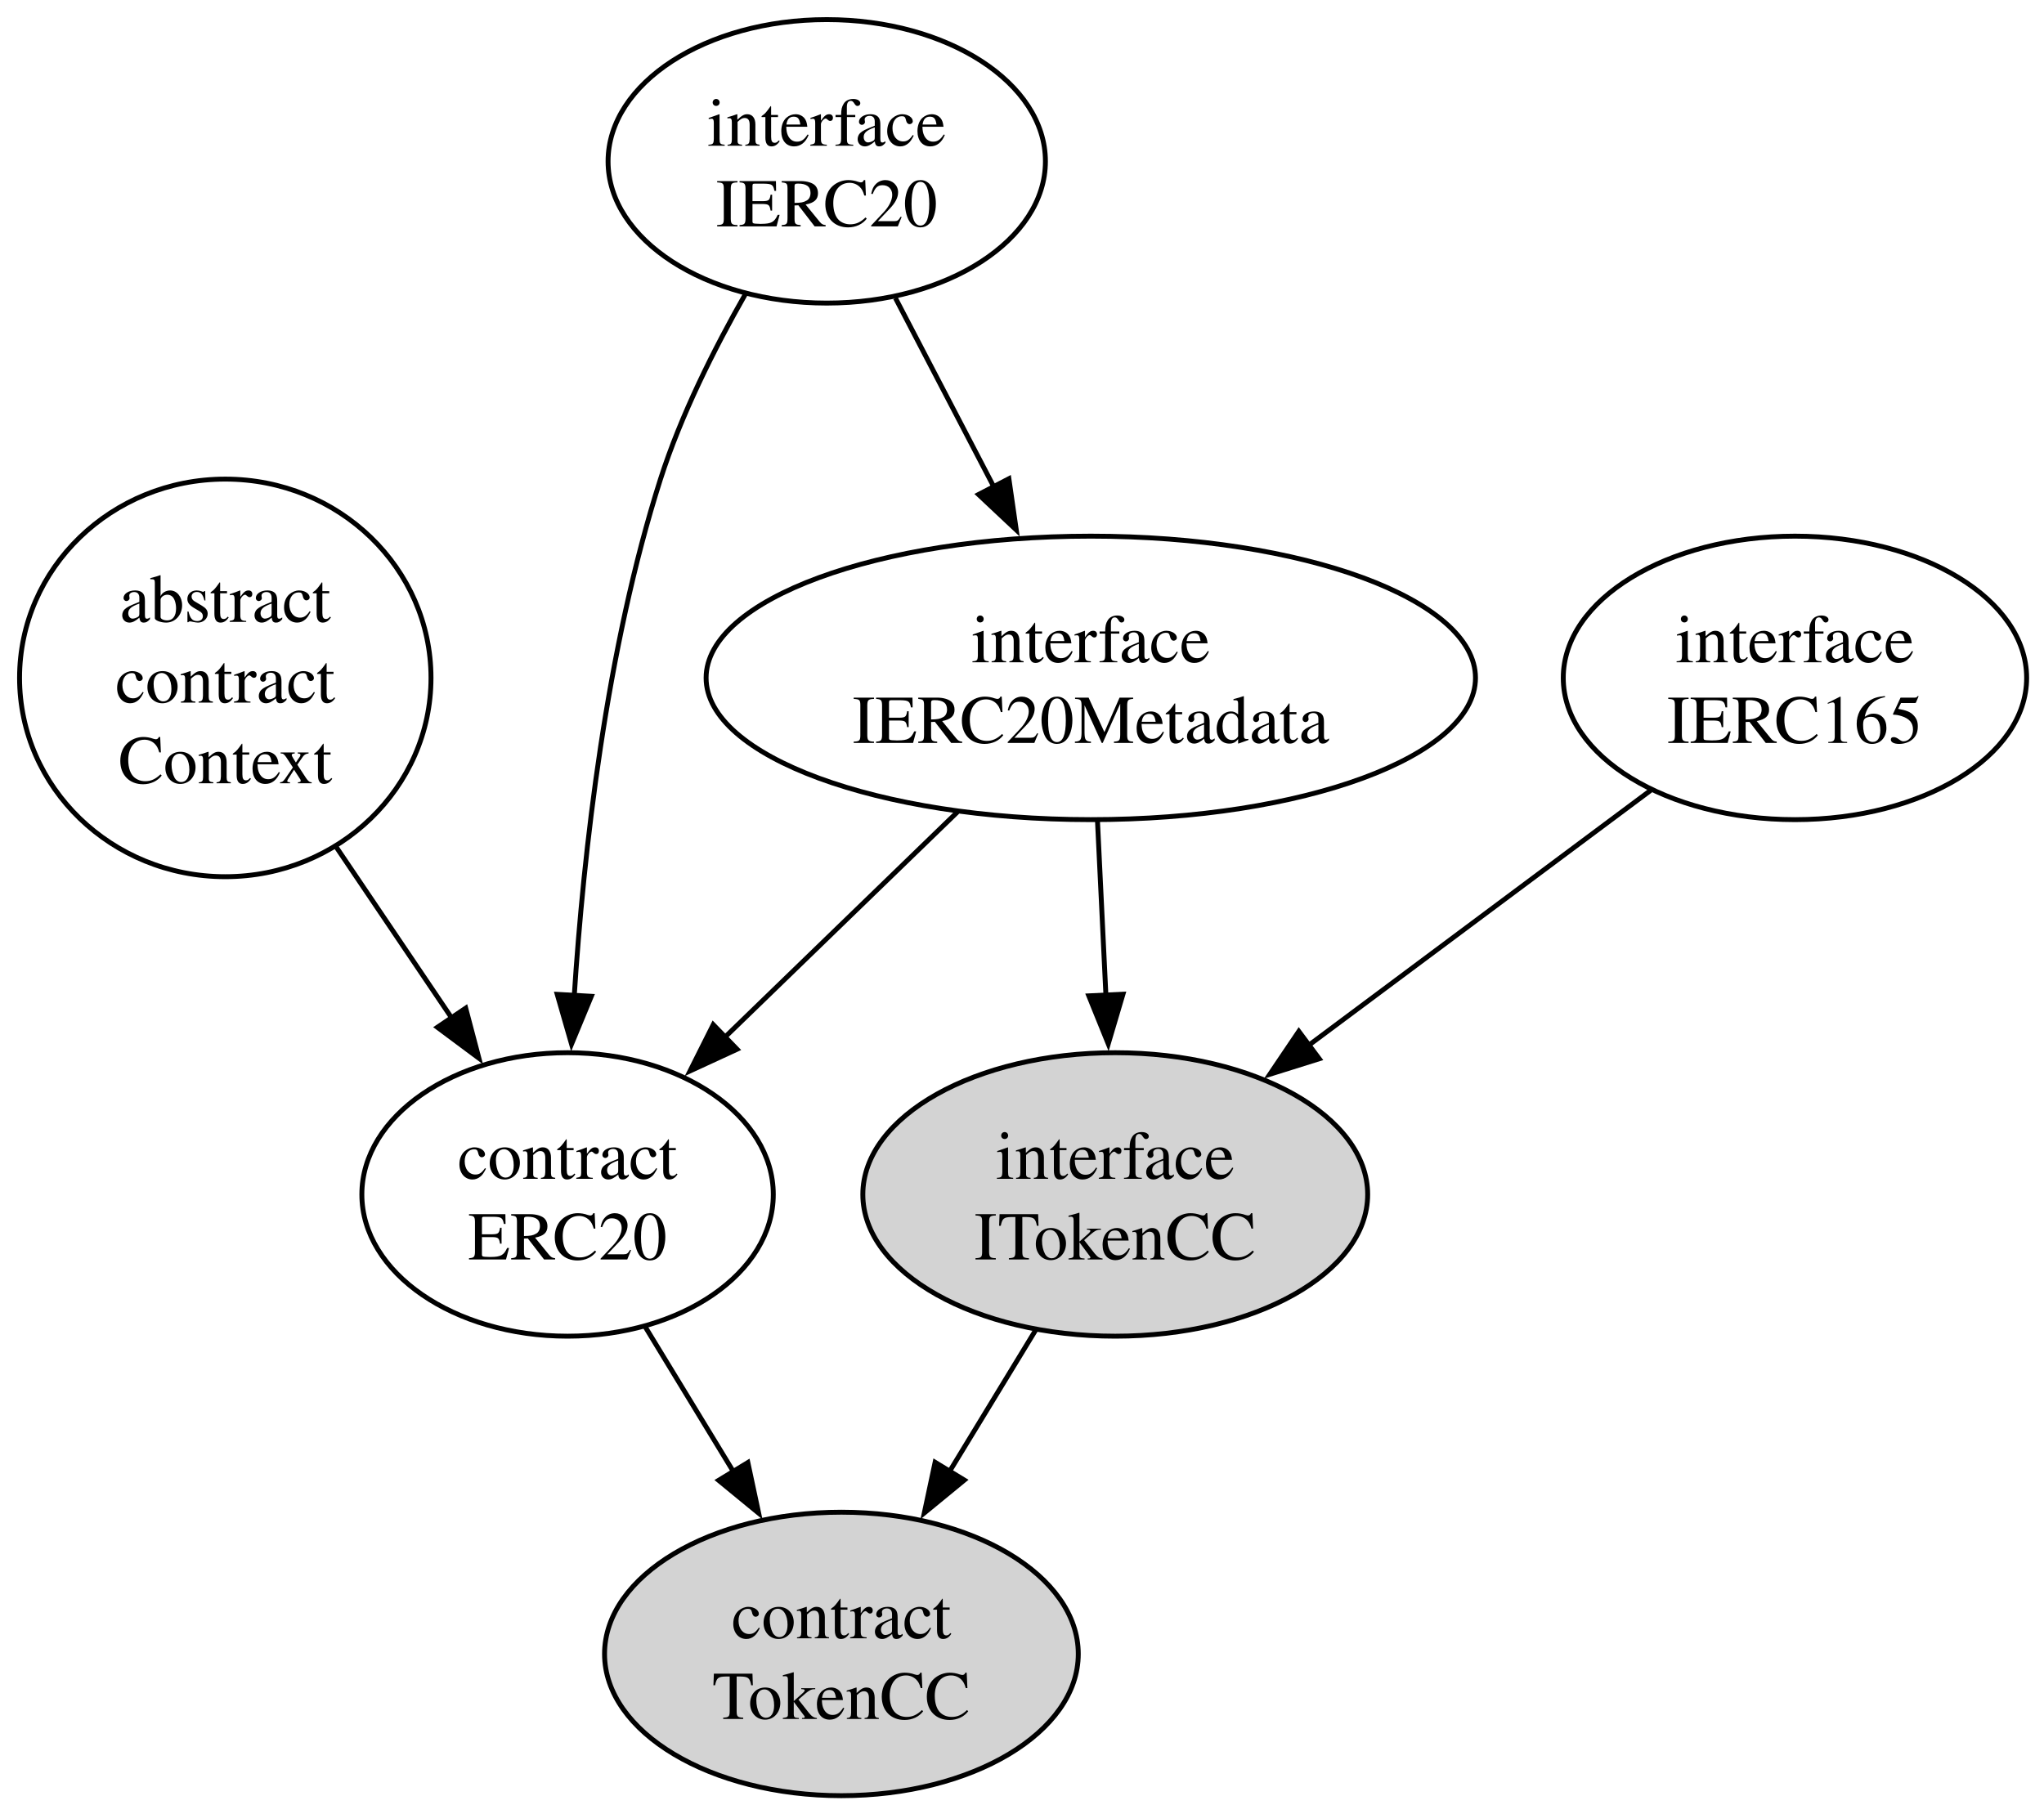
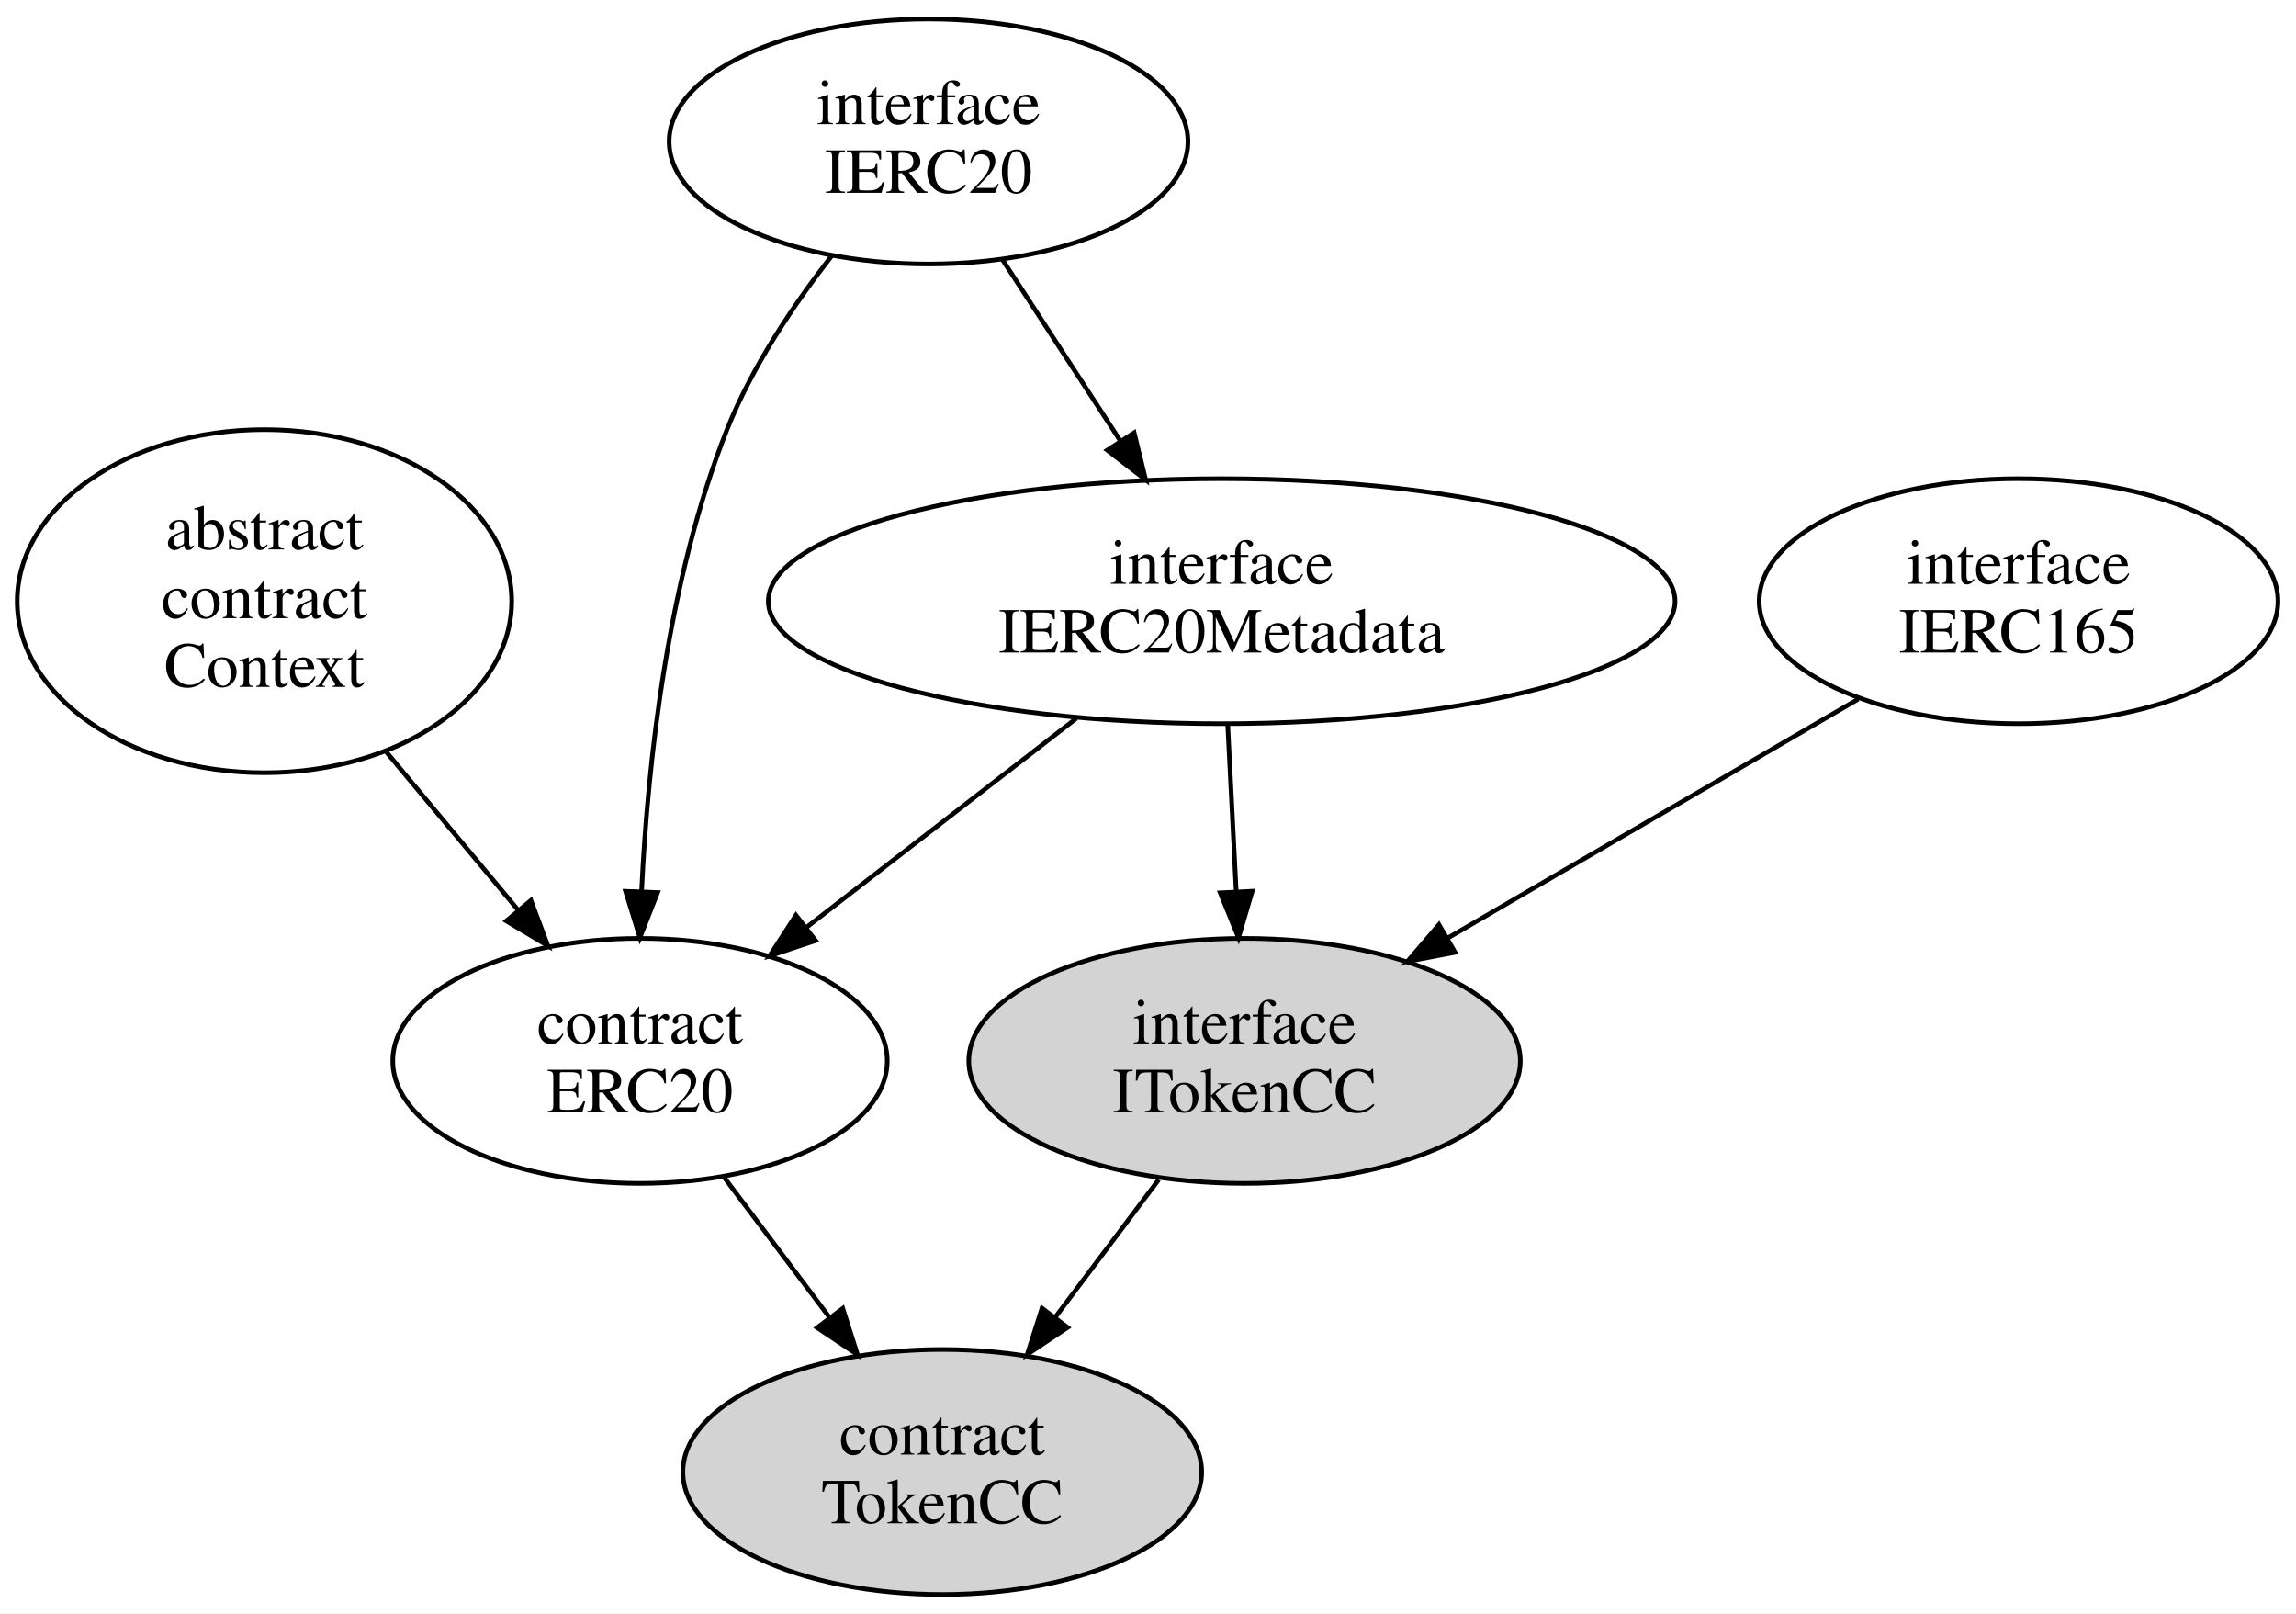
- <svg xmlns="http://www.w3.org/2000/svg" width="418pt" height="371pt" viewBox="0.00 0.00 418.00 371.00">
-   <g id="graph0" class="graph" transform="scale(1 1) rotate(0) translate(4 367.27)">
-     <polygon fill="white" stroke="none" points="-4,4 -4,-367.27 414.45,-367.27 414.45,4 -4,4" />
+ <svg xmlns="http://www.w3.org/2000/svg" width="501pt" height="352pt" viewBox="0.00 0.00 501.31 352.17">
+   <g id="graph0" class="graph" transform="scale(1 1) rotate(0) translate(4 348.17)">
+     <polygon fill="white" stroke="transparent" points="-4,4 -4,-348.17 497.31,-348.17 497.31,4 -4,4" />
    <g id="node1" class="node">
-       <ellipse fill="none" stroke="black" cx="42.07" cy="-228.62" rx="42.07" ry="40.66" />
-       <text xml:space="preserve" text-anchor="middle" x="42.07" y="-240.07" font-family="Times,serif" font-size="14.00">abstract</text>
-       <text xml:space="preserve" text-anchor="middle" x="42.07" y="-223.57" font-family="Times,serif" font-size="14.00">contract</text>
-       <text xml:space="preserve" text-anchor="middle" x="42.07" y="-207.07" font-family="Times,serif" font-size="14.00">Context</text>
+       <ellipse fill="none" stroke="black" cx="53.74" cy="-216.96" rx="53.98" ry="37.45" />
+       <text text-anchor="middle" x="53.74" y="-228.26" font-family="Times,serif" font-size="14.00">abstract</text>
+       <text text-anchor="middle" x="53.74" y="-213.26" font-family="Times,serif" font-size="14.00">contract</text>
+       <text text-anchor="middle" x="53.74" y="-198.26" font-family="Times,serif" font-size="14.00">Context</text>
    </g>
    <g id="node5" class="node">
-       <ellipse fill="none" stroke="black" cx="112.07" cy="-122.97" rx="42.07" ry="28.99" />
-       <text xml:space="preserve" text-anchor="middle" x="112.07" y="-126.17" font-family="Times,serif" font-size="14.00">contract</text>
-       <text xml:space="preserve" text-anchor="middle" x="112.07" y="-109.67" font-family="Times,serif" font-size="14.00">ERC20</text>
+       <ellipse fill="none" stroke="black" cx="135.74" cy="-116.61" rx="53.98" ry="26.74" />
+       <text text-anchor="middle" x="135.74" y="-120.41" font-family="Times,serif" font-size="14.00">contract</text>
+       <text text-anchor="middle" x="135.74" y="-105.41" font-family="Times,serif" font-size="14.00">ERC20</text>
    </g>
    <g id="edge1" class="edge">
-       <path fill="none" stroke="black" d="M64.8,-193.97C72.33,-182.82 80.74,-170.37 88.34,-159.11" />
-       <polygon fill="black" stroke="black" points="91.24,-161.08 93.94,-150.83 85.44,-157.16 91.24,-161.08" />
+       <path fill="none" stroke="black" d="M80.14,-184.3C89.4,-173.18 99.82,-160.69 109.11,-149.55" />
+       <polygon fill="black" stroke="black" points="111.92,-151.64 115.64,-141.72 106.54,-147.16 111.92,-151.64" />
    </g>
    <g id="node2" class="node">
-       <ellipse fill="none" stroke="black" cx="363.07" cy="-228.62" rx="47.38" ry="28.99" />
-       <text xml:space="preserve" text-anchor="middle" x="363.07" y="-231.82" font-family="Times,serif" font-size="14.00">interface</text>
-       <text xml:space="preserve" text-anchor="middle" x="363.07" y="-215.32" font-family="Times,serif" font-size="14.00">IERC165</text>
+       <ellipse fill="none" stroke="black" cx="436.74" cy="-216.96" rx="56.64" ry="26.74" />
+       <text text-anchor="middle" x="436.74" y="-220.76" font-family="Times,serif" font-size="14.00">interface</text>
+       <text text-anchor="middle" x="436.74" y="-205.76" font-family="Times,serif" font-size="14.00">IERC165</text>
    </g>
    <g id="node7" class="node">
-       <ellipse fill="lightgrey" stroke="black" cx="224.07" cy="-122.97" rx="51.62" ry="28.99" />
-       <text xml:space="preserve" text-anchor="middle" x="224.07" y="-126.17" font-family="Times,serif" font-size="14.00">interface</text>
-       <text xml:space="preserve" text-anchor="middle" x="224.07" y="-109.67" font-family="Times,serif" font-size="14.00">ITokenCC</text>
+       <ellipse fill="lightgrey" stroke="black" cx="267.74" cy="-116.61" rx="60.21" ry="26.74" />
+       <text text-anchor="middle" x="267.74" y="-120.41" font-family="Times,serif" font-size="14.00">interface</text>
+       <text text-anchor="middle" x="267.74" y="-105.41" font-family="Times,serif" font-size="14.00">ITokenCC</text>
    </g>
    <g id="edge7" class="edge">
-       <path fill="none" stroke="black" d="M333.59,-205.64C313.23,-190.46 285.92,-170.09 263.66,-153.5" />
-       <polygon fill="black" stroke="black" points="265.79,-150.72 255.68,-147.55 261.61,-156.33 265.79,-150.72" />
+       <path fill="none" stroke="black" d="M401.72,-195.58C375.73,-180.45 340.08,-159.71 312.09,-143.42" />
+       <polygon fill="black" stroke="black" points="313.7,-140.3 303.29,-138.3 310.18,-146.35 313.7,-140.3" />
    </g>
    <g id="node3" class="node">
-       <ellipse fill="none" stroke="black" cx="165.07" cy="-334.27" rx="44.72" ry="28.99" />
-       <text xml:space="preserve" text-anchor="middle" x="165.07" y="-337.47" font-family="Times,serif" font-size="14.00">interface</text>
-       <text xml:space="preserve" text-anchor="middle" x="165.07" y="-320.97" font-family="Times,serif" font-size="14.00">IERC20</text>
+       <ellipse fill="none" stroke="black" cx="198.74" cy="-317.3" rx="56.64" ry="26.74" />
+       <text text-anchor="middle" x="198.74" y="-321.1" font-family="Times,serif" font-size="14.00">interface</text>
+       <text text-anchor="middle" x="198.74" y="-306.1" font-family="Times,serif" font-size="14.00">IERC20</text>
    </g>
    <g id="node4" class="node">
-       <ellipse fill="none" stroke="black" cx="219.07" cy="-228.62" rx="78.67" ry="28.99" />
-       <text xml:space="preserve" text-anchor="middle" x="219.07" y="-231.82" font-family="Times,serif" font-size="14.00">interface</text>
-       <text xml:space="preserve" text-anchor="middle" x="219.07" y="-215.32" font-family="Times,serif" font-size="14.00">IERC20Metadata</text>
+       <ellipse fill="none" stroke="black" cx="262.74" cy="-216.96" rx="98.99" ry="26.74" />
+       <text text-anchor="middle" x="262.74" y="-220.76" font-family="Times,serif" font-size="14.00">interface</text>
+       <text text-anchor="middle" x="262.74" y="-205.76" font-family="Times,serif" font-size="14.00">IERC20Metadata</text>
    </g>
    <g id="edge4" class="edge">
-       <path fill="none" stroke="black" d="M179.12,-306.31C185.28,-294.48 192.63,-280.38 199.33,-267.52" />
-       <polygon fill="black" stroke="black" points="202.32,-269.36 203.83,-258.88 196.11,-266.13 202.32,-269.36" />
+       <path fill="none" stroke="black" d="M214.89,-291.49C222.65,-279.56 232.08,-265.07 240.51,-252.12" />
+       <polygon fill="black" stroke="black" points="243.63,-253.74 246.15,-243.45 237.76,-249.92 243.63,-253.74" />
    </g>
    <g id="edge2" class="edge">
-       <path fill="none" stroke="black" d="M148.44,-307.13C142.03,-295.89 135.25,-282.35 131.07,-269.28 119.97,-234.52 115.34,-193.08 113.42,-163.37" />
-       <polygon fill="black" stroke="black" points="116.93,-163.5 112.88,-153.72 109.95,-163.9 116.93,-163.5" />
+       <path fill="none" stroke="black" d="M177.58,-292.33C169.13,-281.47 160.14,-268.03 154.74,-254.43 141.83,-221.92 137.46,-182.04 136.09,-153.74" />
+       <polygon fill="black" stroke="black" points="139.58,-153.36 135.71,-143.5 132.59,-153.63 139.58,-153.36" />
    </g>
    <g id="edge5" class="edge">
-       <path fill="none" stroke="black" d="M191.8,-201.2C177.27,-187.13 159.32,-169.75 144.14,-155.03" />
-       <polygon fill="black" stroke="black" points="146.73,-152.67 137.11,-148.23 141.86,-157.7 146.73,-152.67" />
+       <path fill="none" stroke="black" d="M231.02,-191.39C213.1,-177.52 190.63,-160.12 172.01,-145.7" />
+       <polygon fill="black" stroke="black" points="174.08,-142.87 164.03,-139.52 169.79,-148.41 174.08,-142.87" />
    </g>
    <g id="edge3" class="edge">
-       <path fill="none" stroke="black" d="M220.44,-199.3C220.97,-188.33 221.58,-175.58 222.16,-163.72" />
-       <polygon fill="black" stroke="black" points="225.65,-163.93 222.64,-153.77 218.66,-163.59 225.65,-163.93" />
+       <path fill="none" stroke="black" d="M264.07,-189.86C264.63,-178.77 265.3,-165.65 265.91,-153.66" />
+       <polygon fill="black" stroke="black" points="269.41,-153.65 266.42,-143.49 262.42,-153.3 269.41,-153.65" />
    </g>
    <g id="node6" class="node">
-       <ellipse fill="lightgrey" stroke="black" cx="168.07" cy="-28.99" rx="48.44" ry="28.99" />
-       <text xml:space="preserve" text-anchor="middle" x="168.07" y="-32.19" font-family="Times,serif" font-size="14.00">contract</text>
-       <text xml:space="preserve" text-anchor="middle" x="168.07" y="-15.69" font-family="Times,serif" font-size="14.00">TokenCC</text>
+       <ellipse fill="lightgrey" stroke="black" cx="201.74" cy="-26.87" rx="56.64" ry="26.74" />
+       <text text-anchor="middle" x="201.74" y="-30.67" font-family="Times,serif" font-size="14.00">contract</text>
+       <text text-anchor="middle" x="201.74" y="-15.67" font-family="Times,serif" font-size="14.00">TokenCC</text>
    </g>
    <g id="edge8" class="edge">
-       <path fill="none" stroke="black" d="M127.97,-95.86C133.6,-86.62 140.03,-76.05 146.07,-66.13" />
-       <polygon fill="black" stroke="black" points="148.94,-68.14 151.15,-57.78 142.96,-64.5 148.94,-68.14" />
+       <path fill="none" stroke="black" d="M154.12,-91.17C161.22,-81.74 169.44,-70.81 177.03,-60.72" />
+       <polygon fill="black" stroke="black" points="180.01,-62.58 183.23,-52.48 174.42,-58.37 180.01,-62.58" />
    </g>
    <g id="edge6" class="edge">
-       <path fill="none" stroke="black" d="M207.88,-95.37C202.36,-86.31 196.1,-76.03 190.2,-66.34" />
-       <polygon fill="black" stroke="black" points="193.21,-64.55 185.02,-57.83 187.23,-68.19 193.21,-64.55" />
+       <path fill="none" stroke="black" d="M249,-90.7C241.98,-81.36 233.88,-70.6 226.4,-60.65" />
+       <polygon fill="black" stroke="black" points="229.1,-58.42 220.29,-52.54 223.51,-62.63 229.1,-58.42" />
    </g>
  </g>
</svg>
